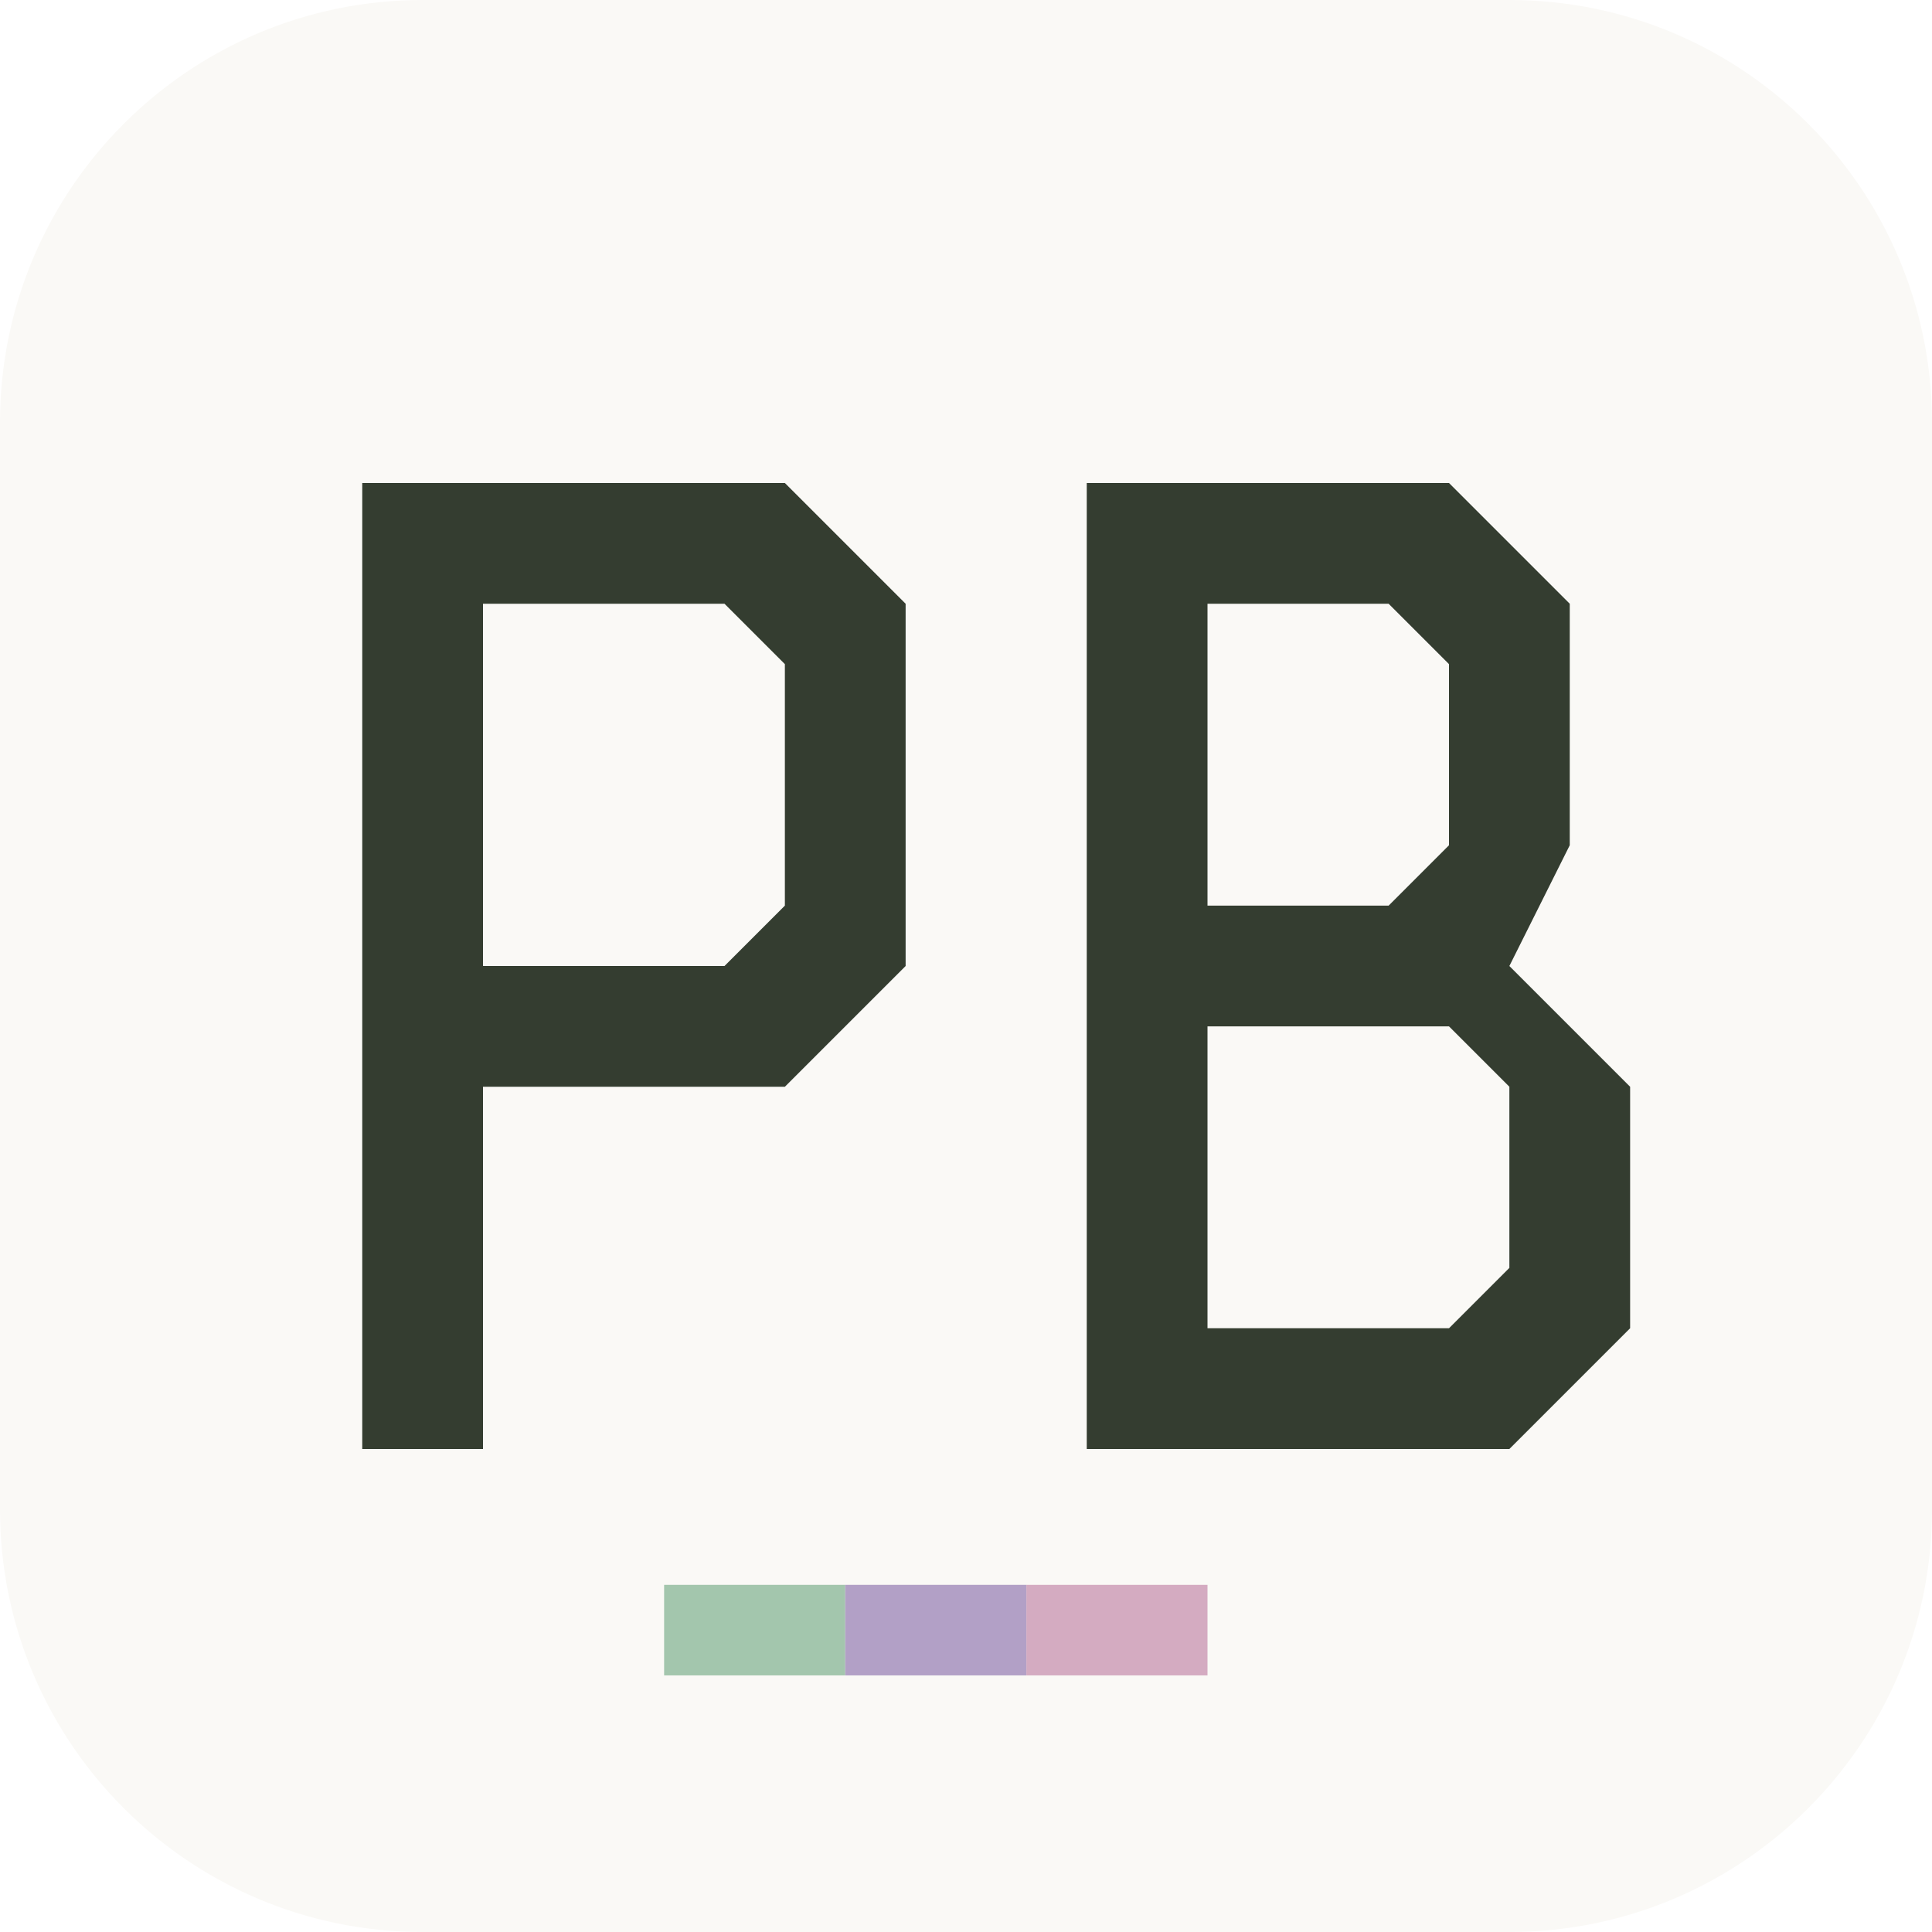
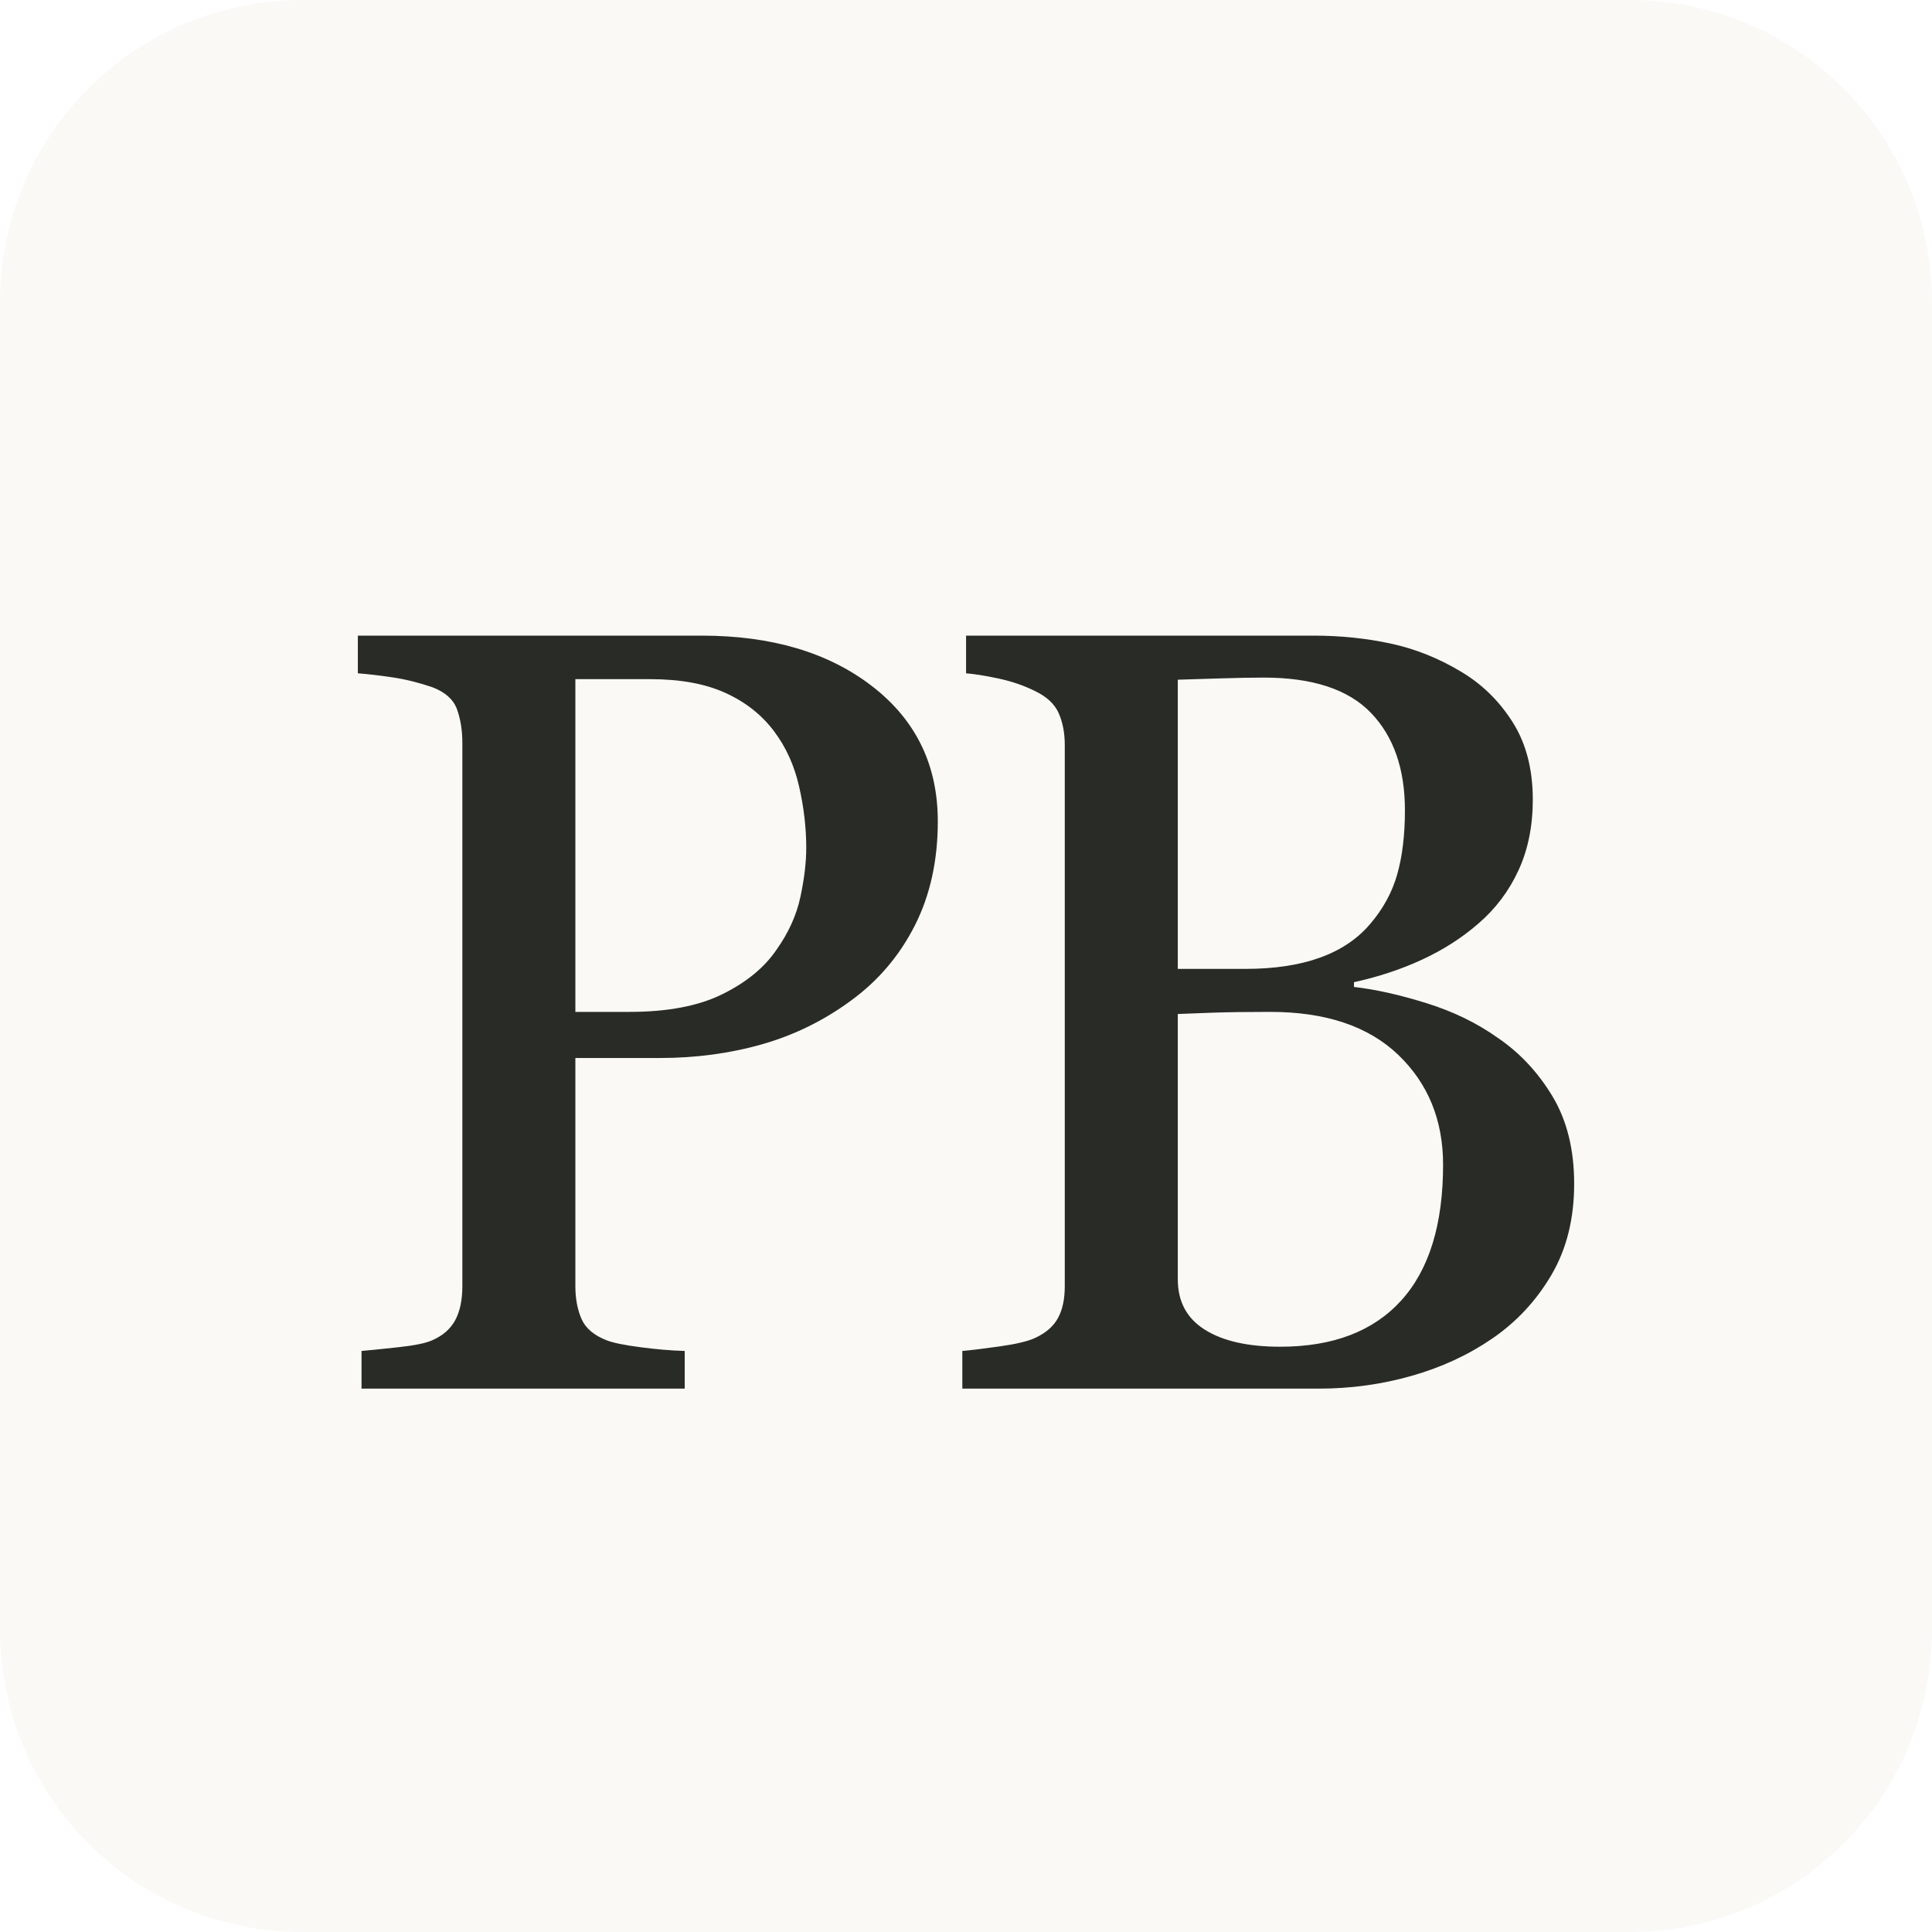
- <svg xmlns="http://www.w3.org/2000/svg" viewBox="0 0 32 32" fill="none">
-   <rect width="32" height="32" rx="7" fill="#faf9f6" />
-   <g fill="#343d30" fill-rule="evenodd">
-     <path d="M6 8h7l2 2v6l-2 2H8v6H6V8Zm2 2v6h4l1-1v-4l-1-1H8Z" />
-     <path d="M18 8h6l2 2v4l-1 2 2 2v4l-2 2h-7V8Zm2 2v5h3l1-1v-3l-1-1h-3Zm0 7v5h4l1-1v-3l-1-1h-4Z" />
+ <svg xmlns="http://www.w3.org/2000/svg" width="32" height="32" viewBox="0 0 32 32">
+   <defs />
+   <path fill="#faf9f6" stroke="none" d="M 5 0 L 27 0 C 29.761 0 32 2.239 32 5 L 32 27 C 32 29.761 29.761 32 27 32 L 5 32 C 2.239 32 0 29.761 0 27 L 0 5 C -0 2.239 2.239 0 5 0 Z" />
+   <g>
+     <path fill="#292b27" stroke="none" d="M 15.533 13.604 Q 15.533 14.58 15.151 15.332 Q 14.769 16.083 14.092 16.575 Q 13.424 17.067 12.624 17.296 Q 11.824 17.524 10.928 17.524 L 9.53 17.524 L 9.53 21.304 Q 9.53 21.611 9.631 21.844 Q 9.732 22.077 10.049 22.2 Q 10.207 22.262 10.607 22.314 Q 11.007 22.367 11.341 22.376 L 11.341 23 L 5.988 23 L 5.988 22.376 Q 6.199 22.358 6.599 22.314 Q 6.999 22.271 7.157 22.2 Q 7.421 22.086 7.54 21.866 Q 7.658 21.646 7.658 21.304 L 7.658 12.304 Q 7.658 11.996 7.57 11.75 Q 7.482 11.504 7.157 11.381 Q 6.823 11.267 6.494 11.218 Q 6.164 11.17 5.927 11.152 L 5.927 10.528 L 11.622 10.528 Q 13.362 10.528 14.448 11.368 Q 15.533 12.207 15.533 13.604 Z M 12.861 15.731 Q 13.16 15.31 13.257 14.857 Q 13.354 14.404 13.354 14.044 Q 13.354 13.543 13.235 13.024 Q 13.116 12.506 12.826 12.119 Q 12.519 11.706 12.018 11.478 Q 11.517 11.249 10.77 11.249 L 9.53 11.249 L 9.53 16.76 L 10.427 16.76 Q 11.376 16.76 11.969 16.465 Q 12.562 16.171 12.861 15.731 Z M 24.808 17.19 Q 25.353 17.56 25.713 18.157 Q 26.073 18.755 26.073 19.607 Q 26.073 20.478 25.695 21.119 Q 25.317 21.761 24.711 22.174 Q 24.122 22.578 23.379 22.789 Q 22.637 23 21.846 23 L 15.939 23 L 15.939 22.376 Q 16.15 22.358 16.555 22.301 Q 16.959 22.244 17.135 22.165 Q 17.407 22.042 17.521 21.835 Q 17.636 21.629 17.636 21.304 L 17.636 12.339 Q 17.636 12.04 17.535 11.812 Q 17.434 11.583 17.135 11.442 Q 16.871 11.311 16.546 11.24 Q 16.221 11.17 16.001 11.152 L 16.001 10.528 L 21.758 10.528 Q 22.426 10.528 23.037 10.66 Q 23.647 10.792 24.201 11.126 Q 24.72 11.434 25.054 11.961 Q 25.388 12.488 25.388 13.244 Q 25.388 13.903 25.15 14.417 Q 24.913 14.932 24.482 15.301 Q 24.078 15.652 23.555 15.894 Q 23.032 16.136 22.426 16.268 L 22.426 16.347 Q 22.962 16.408 23.625 16.615 Q 24.289 16.821 24.808 17.19 Z M 22.689 15.31 Q 23.015 14.932 23.142 14.483 Q 23.27 14.035 23.27 13.42 Q 23.27 12.392 22.707 11.807 Q 22.145 11.223 20.932 11.223 Q 20.65 11.223 20.224 11.236 Q 19.798 11.249 19.508 11.258 L 19.508 16.048 L 20.624 16.048 Q 21.345 16.048 21.859 15.863 Q 22.373 15.679 22.689 15.31 Z M 23.902 19.291 Q 23.902 18.184 23.16 17.472 Q 22.417 16.76 21.037 16.76 Q 20.475 16.76 20.088 16.773 Q 19.701 16.786 19.508 16.795 L 19.508 21.189 Q 19.508 21.743 19.956 22.024 Q 20.404 22.306 21.204 22.306 Q 22.514 22.306 23.208 21.541 Q 23.902 20.776 23.902 19.291 Z" />
  </g>
-   <path d="M11 27h3" stroke="#a3c6ad" stroke-width="1.5" />
-   <path d="M14 27h3" stroke="#b2a0c6" stroke-width="1.5" />
-   <path d="M17 27h3" stroke="#d4abc1" stroke-width="1.5" />
</svg>
